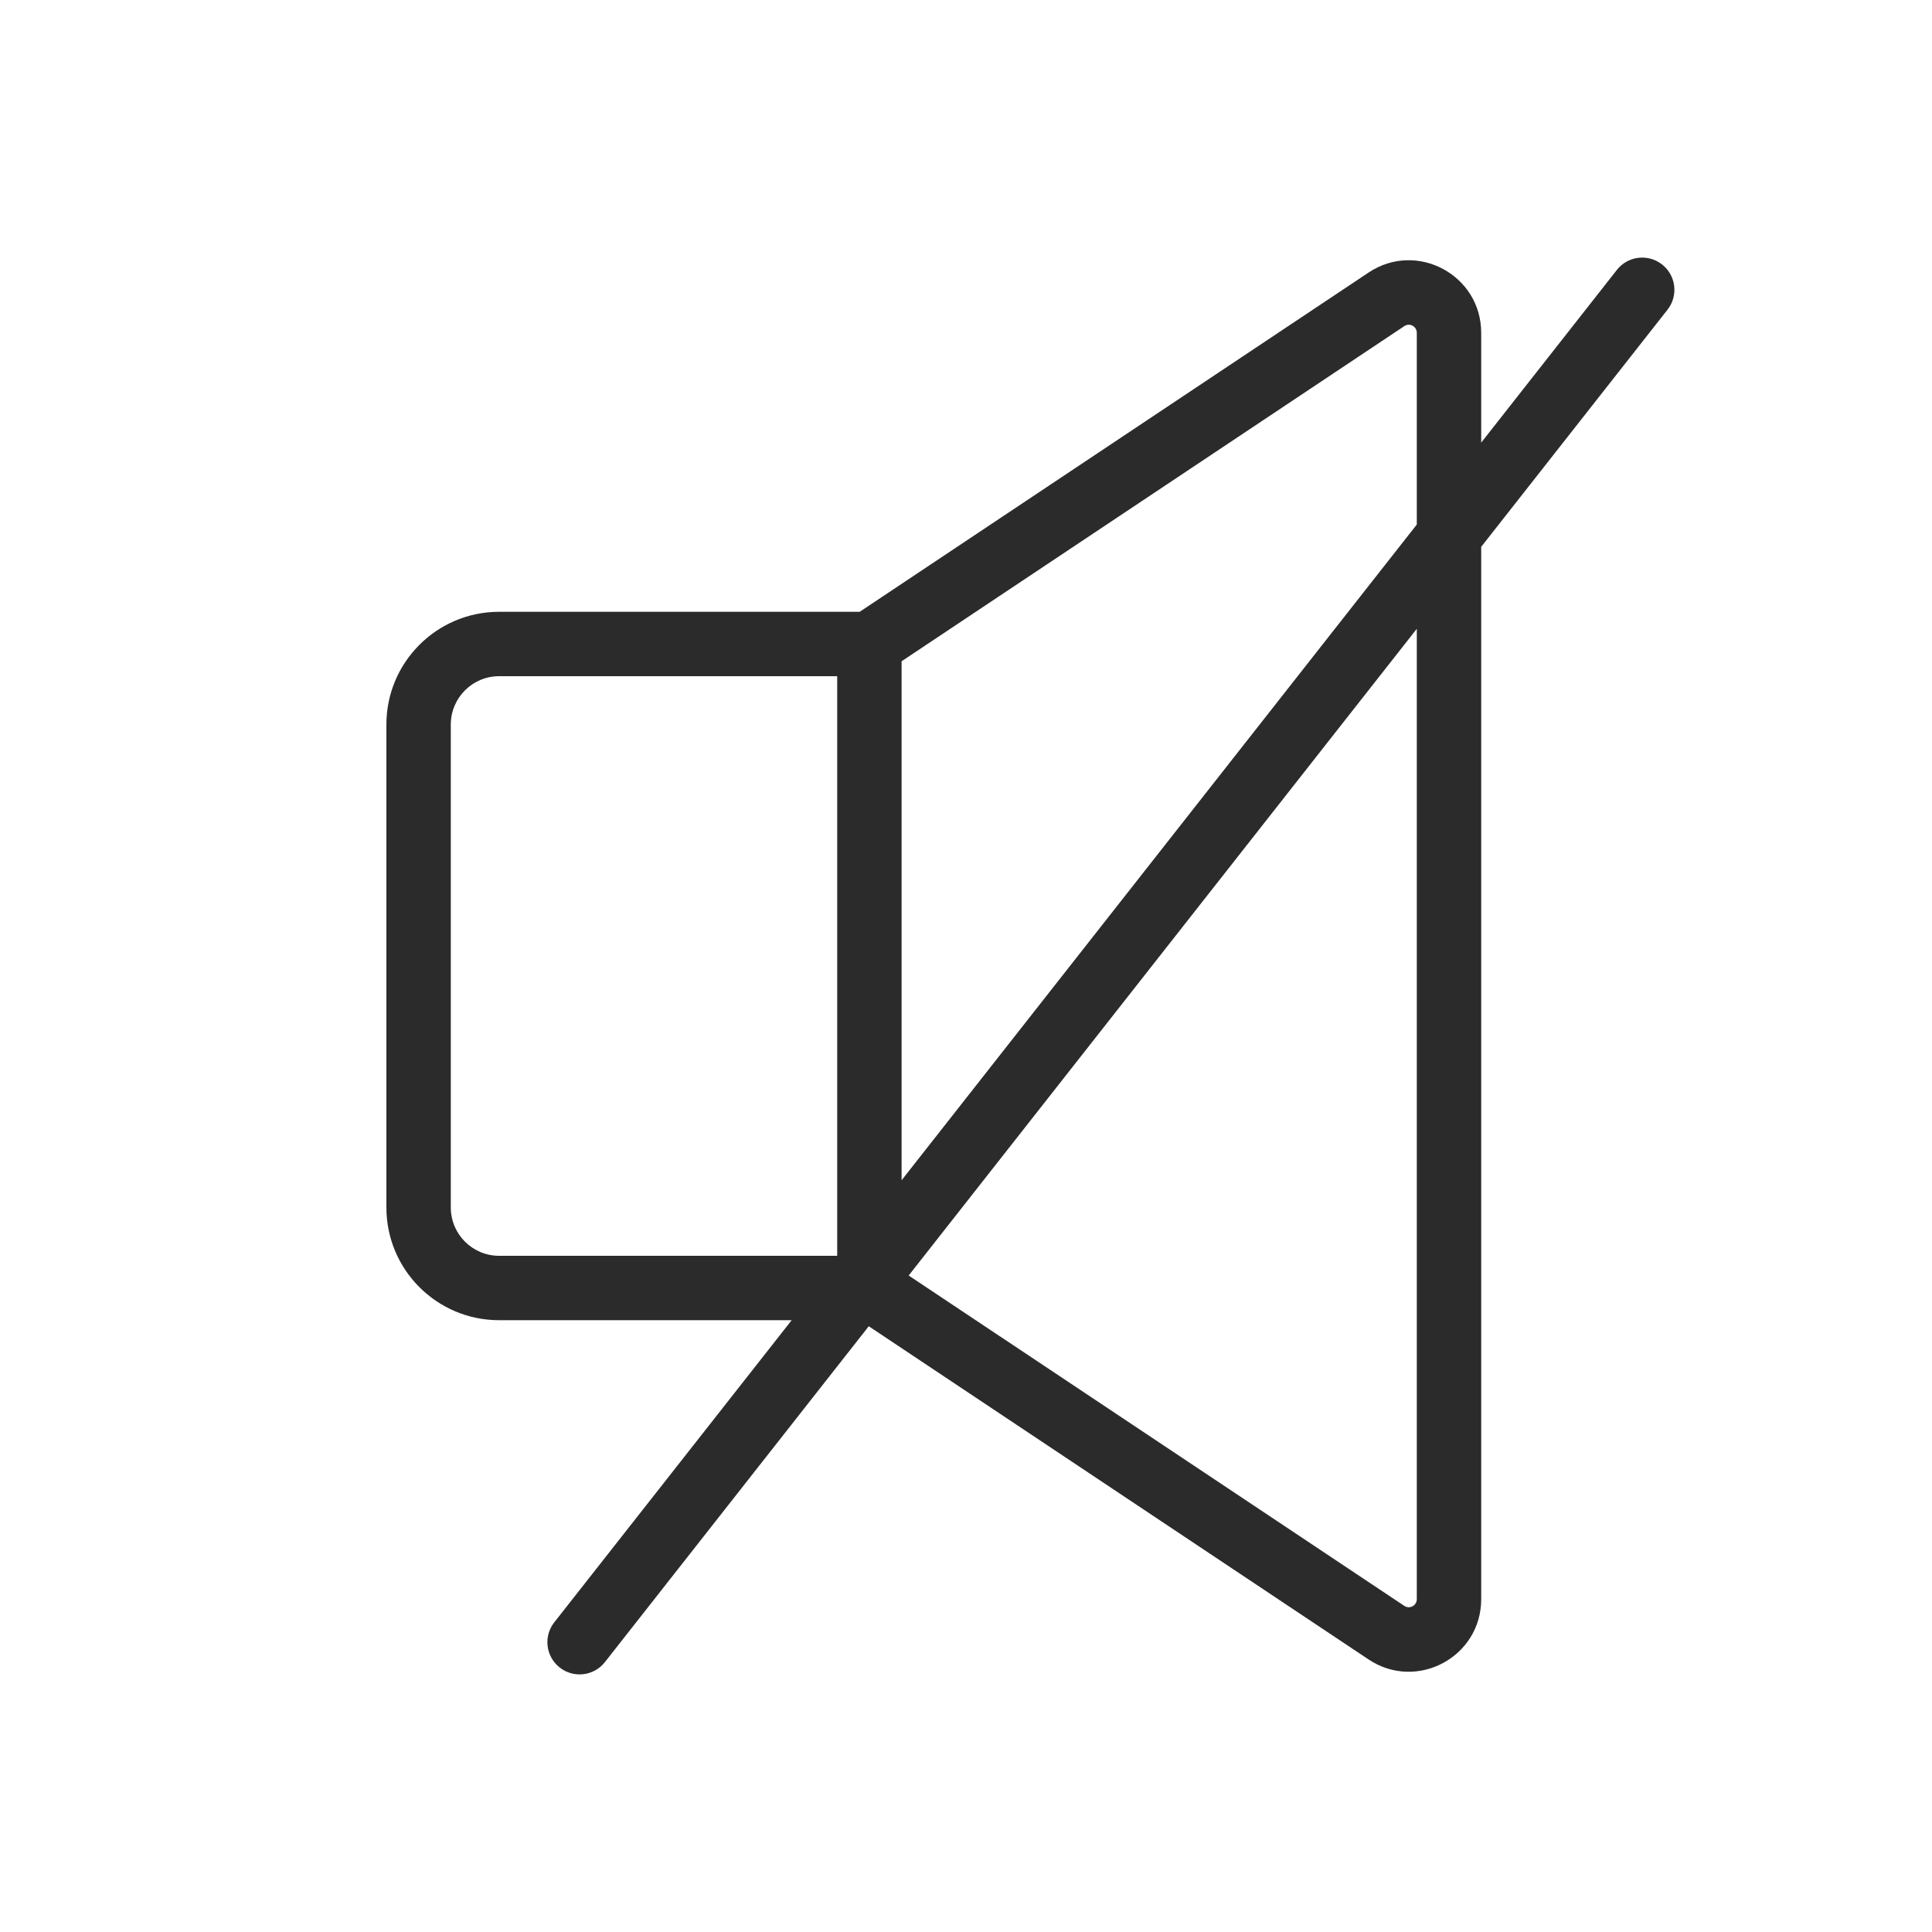
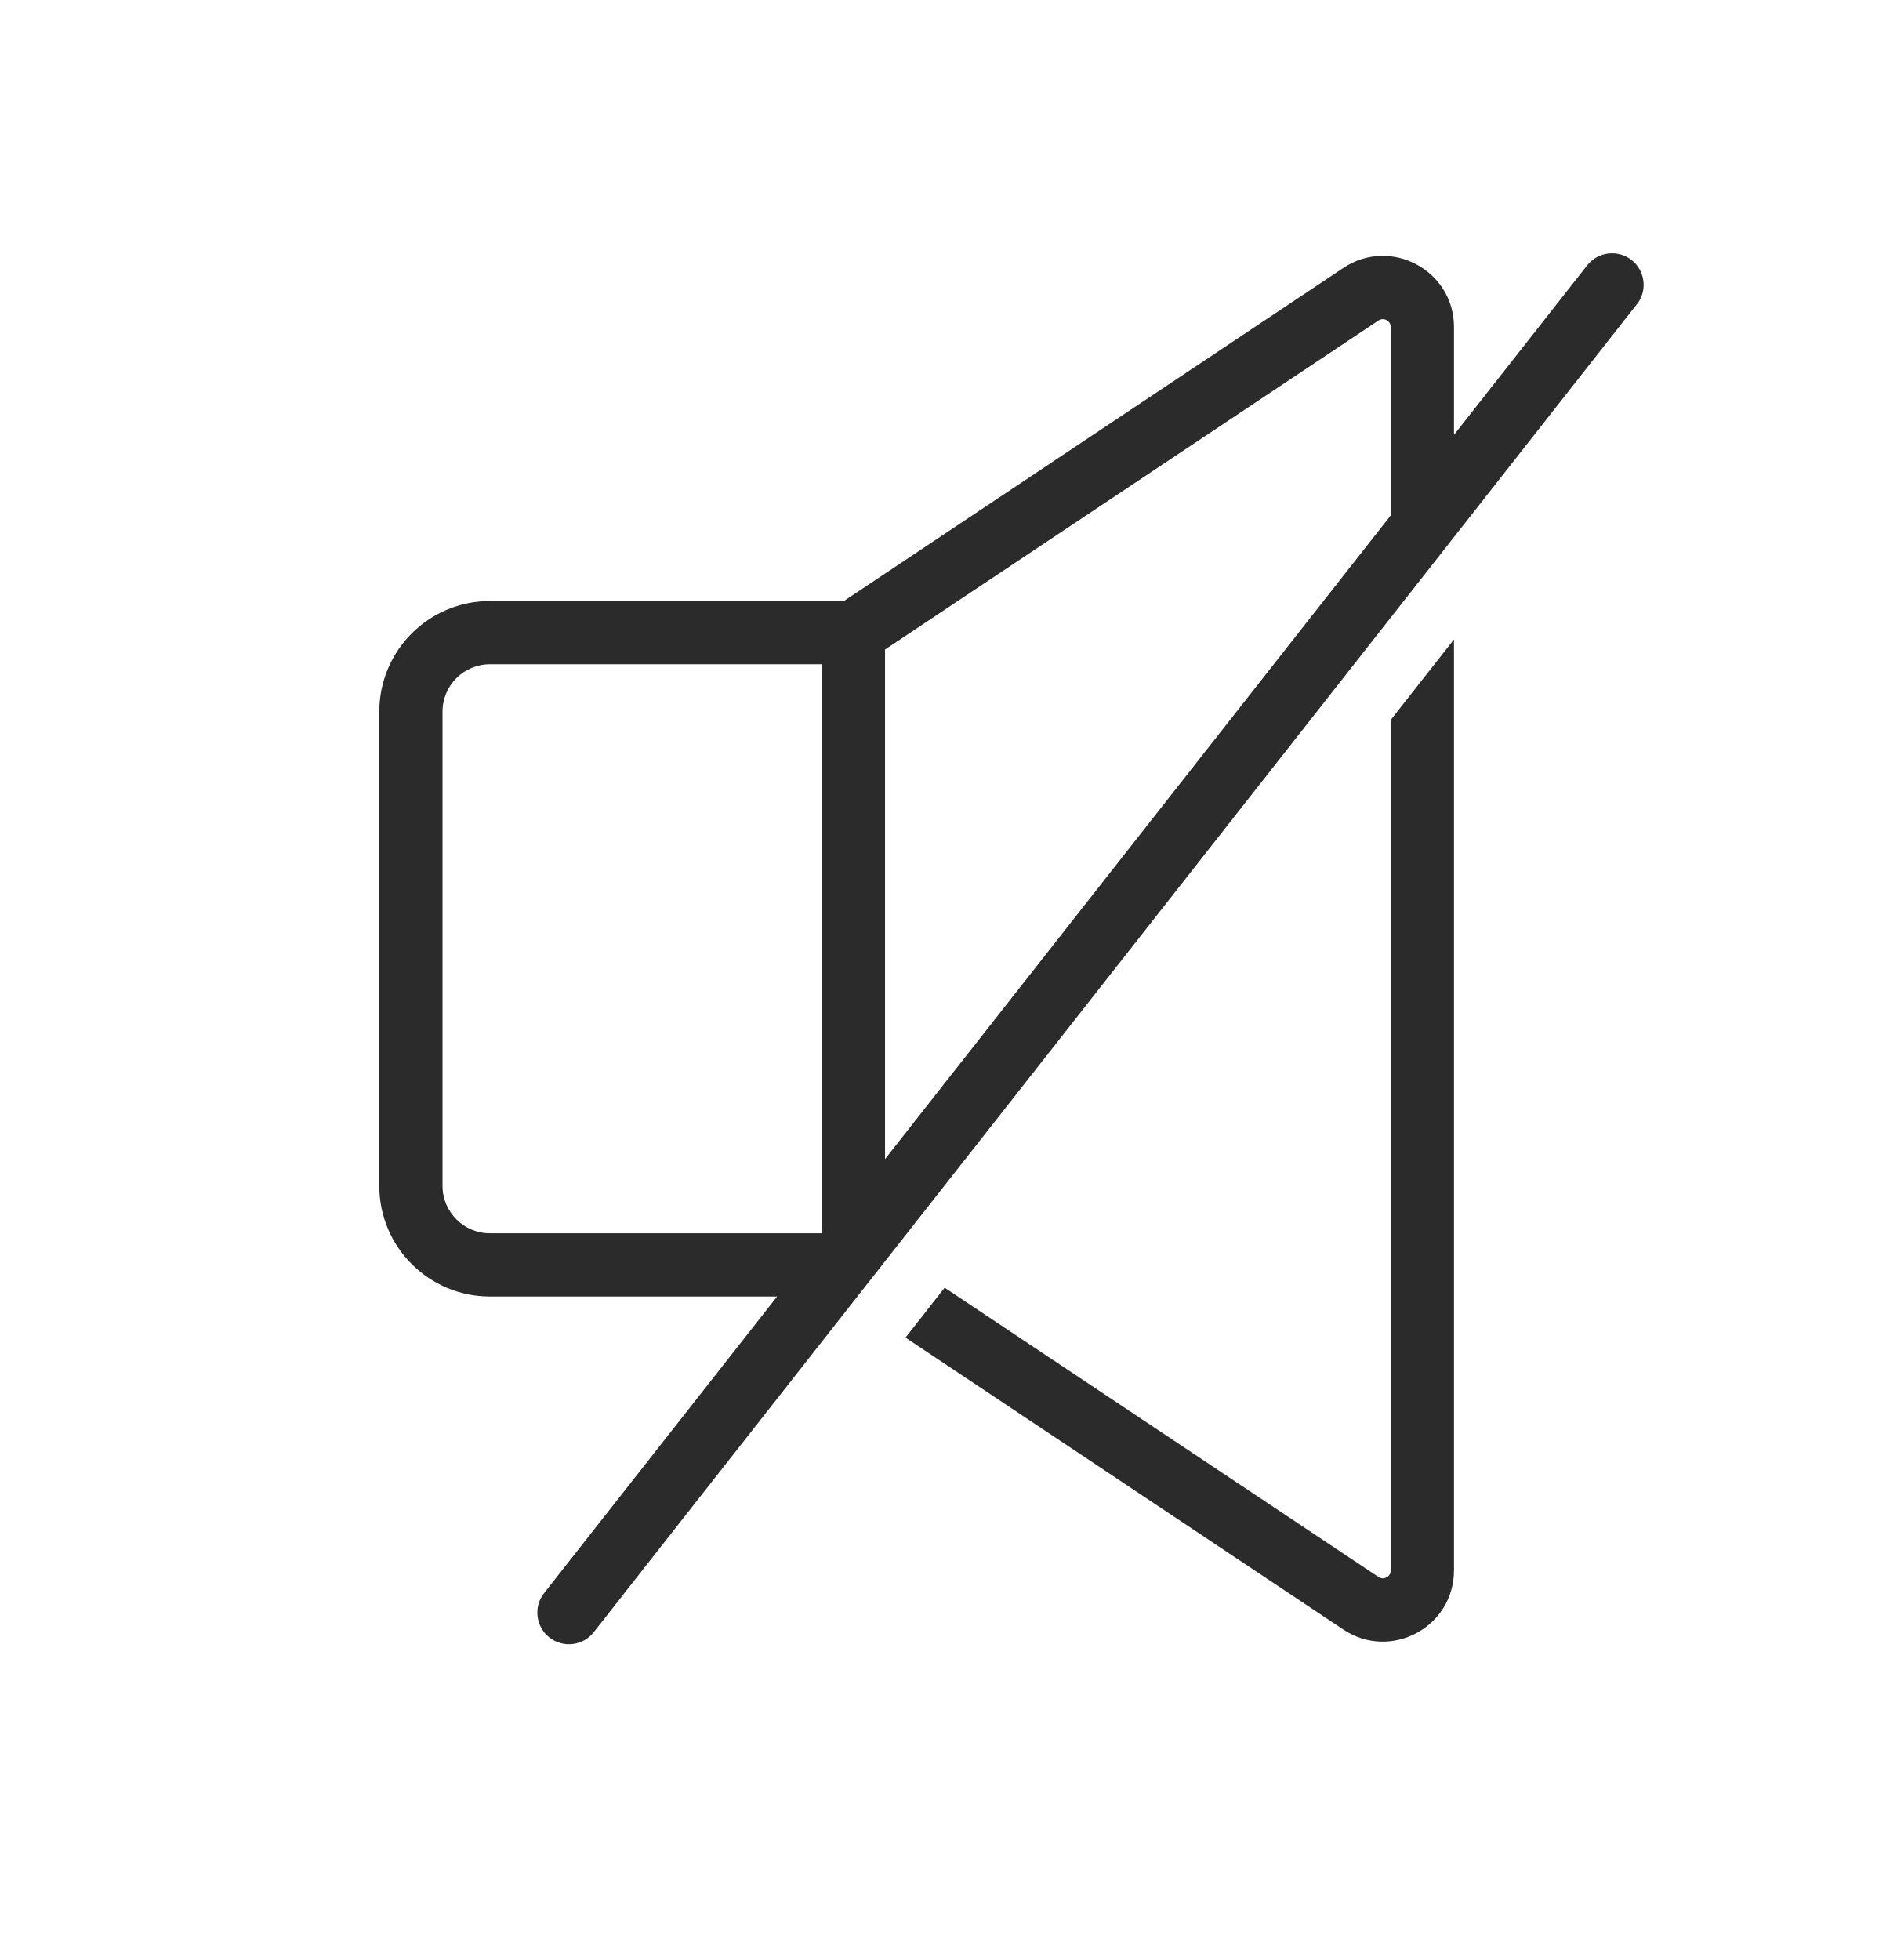
- <svg xmlns="http://www.w3.org/2000/svg" width="30" height="30" viewBox="0 0 30 30" fill="none">
-   <path fill-rule="evenodd" clip-rule="evenodd" d="M25.893 4.809C26.064 4.592 26.026 4.277 25.809 4.107C25.592 3.936 25.277 3.974 25.107 4.191L23 6.873V5.168C23 4.269 21.999 3.733 21.251 4.232L13.349 9.5H7.75C6.784 9.5 6 10.284 6 11.25V18.75C6 19.716 6.784 20.5 7.75 20.5H12.293L8.607 25.191C8.436 25.408 8.474 25.723 8.691 25.893C8.908 26.064 9.223 26.026 9.393 25.809L13.49 20.594L21.251 25.768C21.999 26.267 23 25.731 23 24.832V8.491L25.893 4.809ZM22 8.145V5.168C22 5.068 21.889 5.008 21.806 5.064L14 10.268V18.327L22 8.145ZM14.11 19.806L22 9.764V24.832C22 24.932 21.889 24.991 21.806 24.936L14.11 19.806ZM7.75 10.5H13V19.5H7.75C7.336 19.5 7 19.164 7 18.75V11.25C7 10.836 7.336 10.5 7.75 10.5Z" fill="#2B2B2C" />
+ <svg xmlns="http://www.w3.org/2000/svg" width="30" height="31" viewBox="0 0 30 31" fill="none">
+   <path d="M23 10.113L22 11.386V24.838C22 24.938 21.889 24.997 21.806 24.942L14.943 20.367L14.324 21.156L21.251 25.774C21.999 26.272 23 25.736 23 24.838V10.113Z" fill="#2B2B2C" />
+   <path fill-rule="evenodd" clip-rule="evenodd" d="M9.854 25.228L9.393 25.814C9.223 26.032 8.908 26.069 8.691 25.899C8.474 25.728 8.436 25.414 8.607 25.197L12.293 20.506H7.75C6.784 20.506 6 19.722 6 18.756V11.256C6 10.289 6.784 9.506 7.75 9.506H13.349L21.251 4.237C21.999 3.739 23 4.275 23 5.173V6.878L25.107 4.197C25.277 3.98 25.592 3.942 25.809 4.112C26.016 4.275 26.06 4.568 25.916 4.783L9.877 25.197C9.869 25.207 9.861 25.217 9.854 25.228ZM22 5.173V8.151L14 18.333V10.273L21.806 5.069C21.889 5.014 22 5.074 22 5.173ZM13 10.506H7.75C7.336 10.506 7 10.841 7 11.256V18.756C7 19.17 7.336 19.506 7.75 19.506H13V10.506Z" fill="#2B2B2C" />
</svg>
